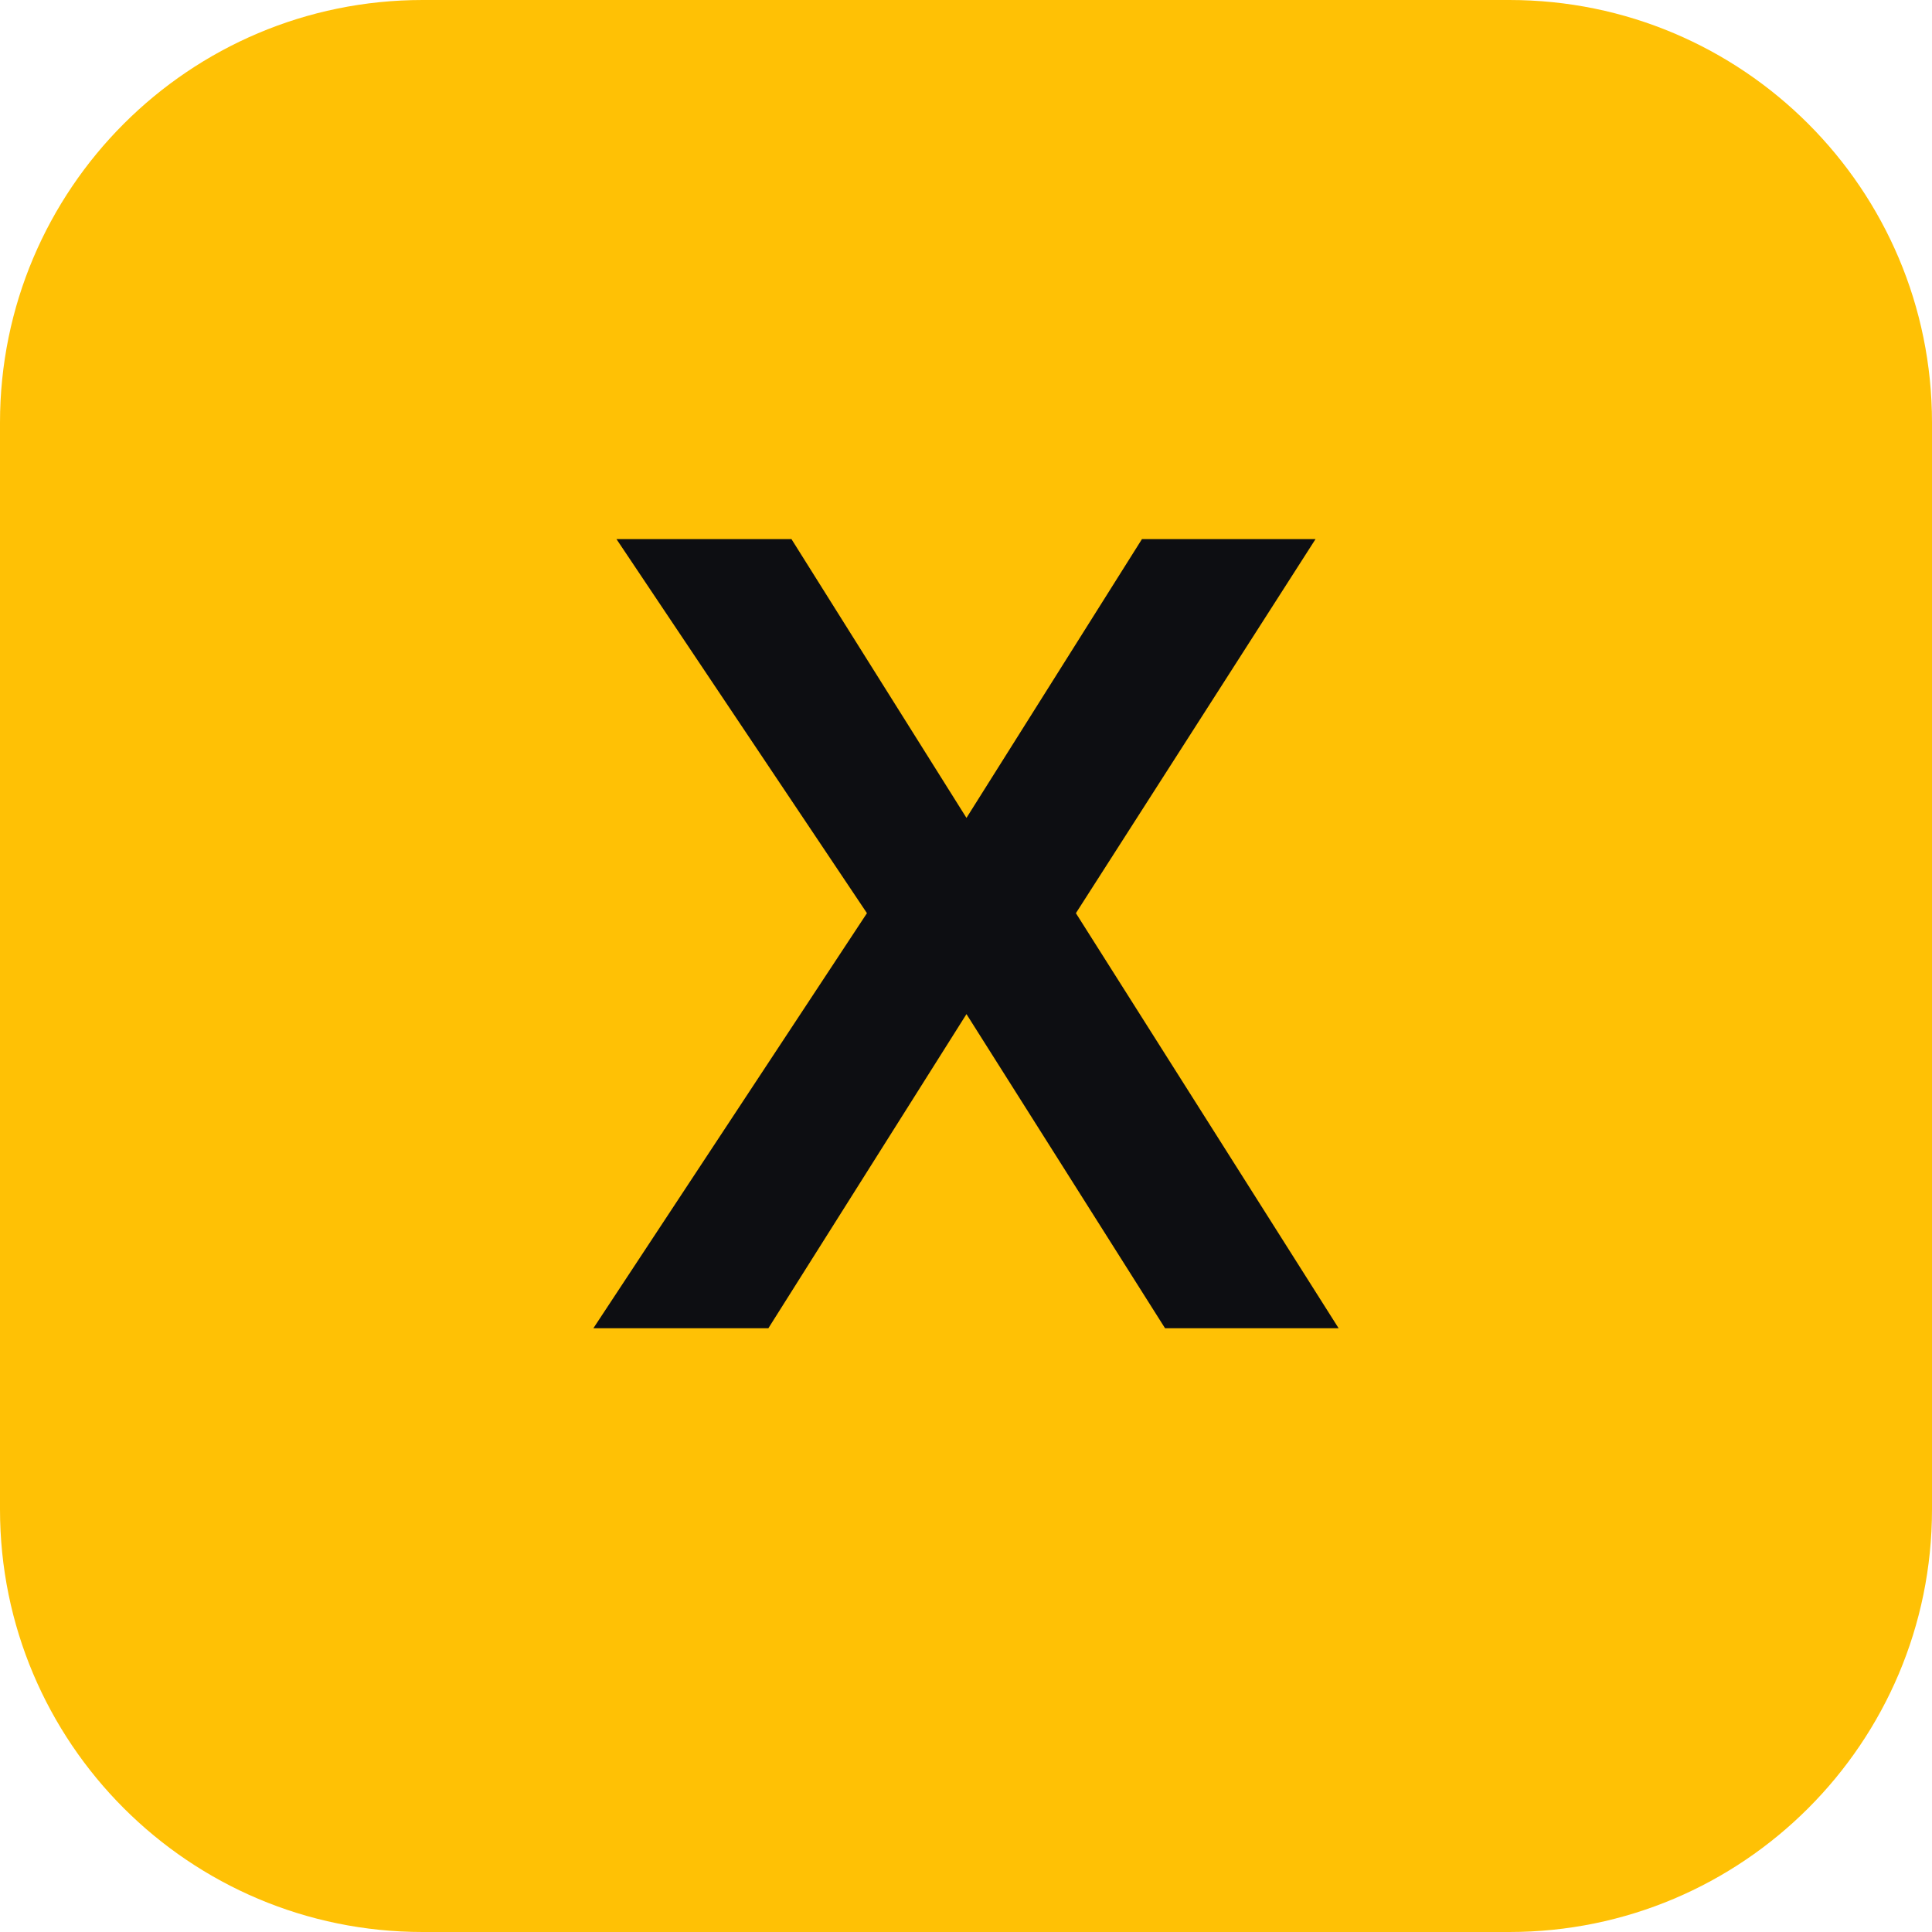
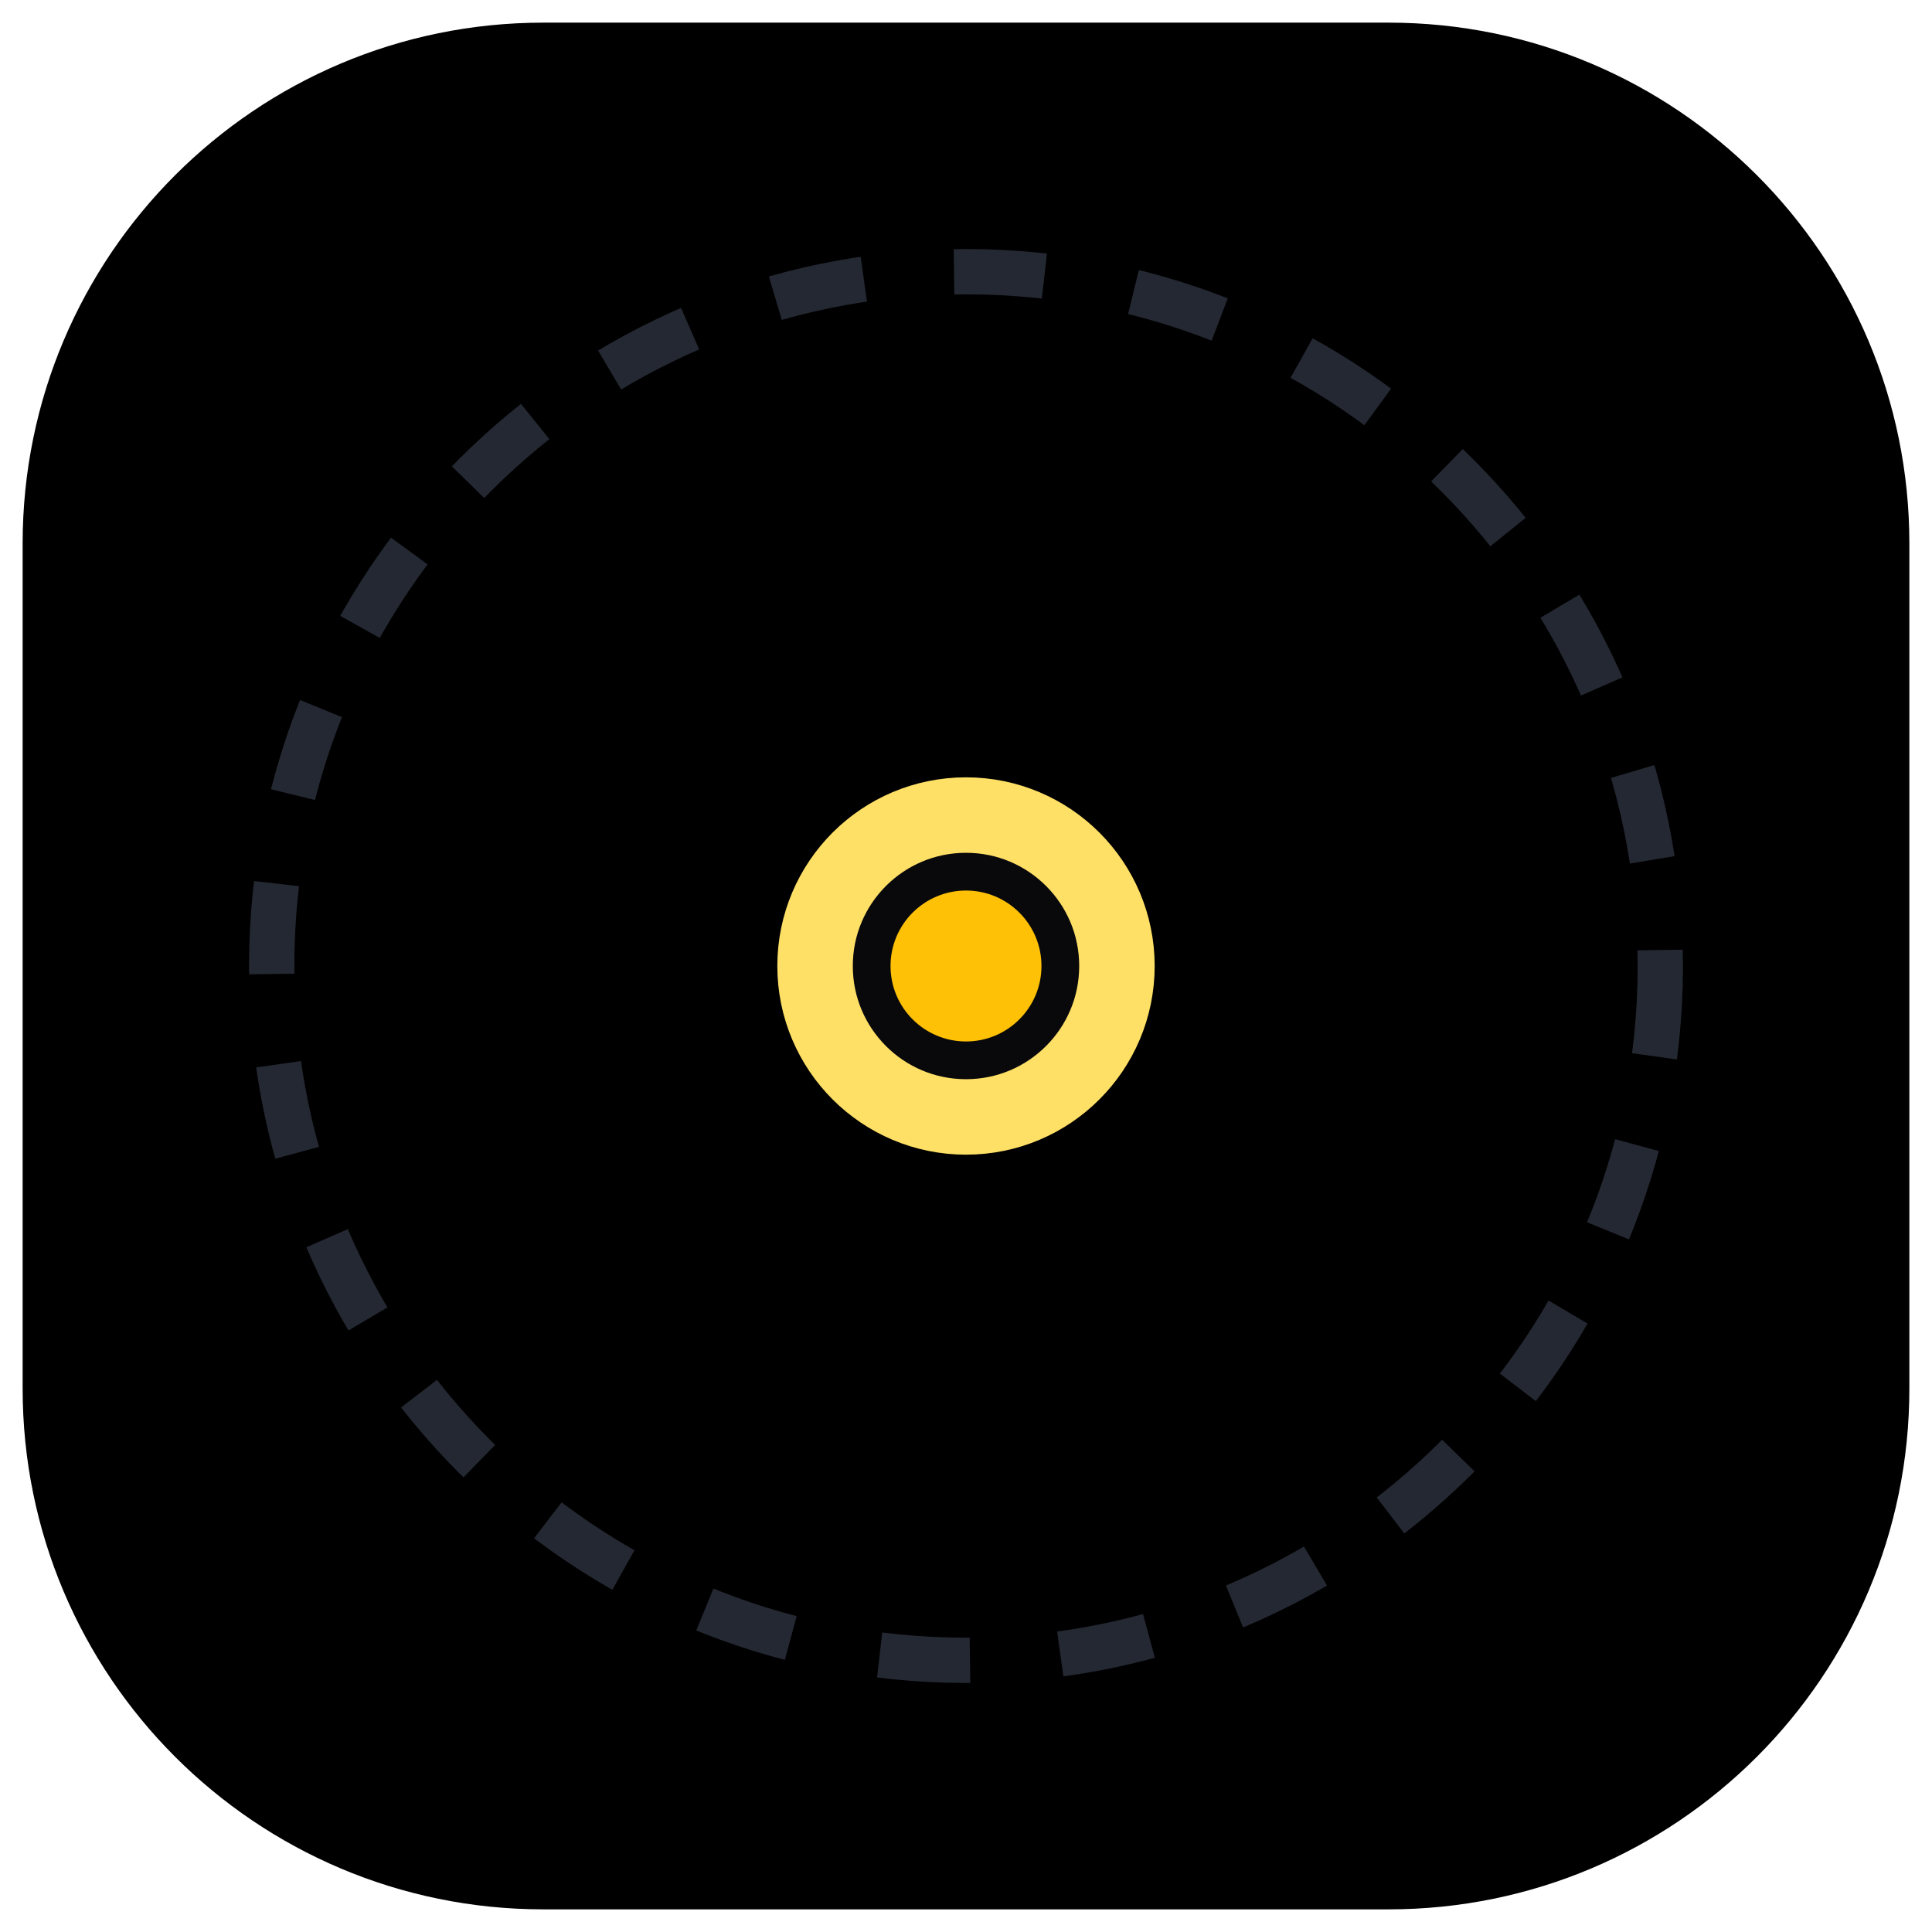
- <svg xmlns="http://www.w3.org/2000/svg" viewBox="0 0 64 64">
-   <rect width="64" height="64" rx="14" fill="#FFC105" />
-   <text x="32" y="44" font-family="Arial, Helvetica, sans-serif" font-size="38" font-weight="800" text-anchor="middle" fill="#0D0E12">X</text>
+ <svg xmlns="http://www.w3.org/2000/svg" width="64" height="64" viewBox="0 0 64 64" fill="none">
+   <defs>
+     <linearGradient id="cx-fav-gold" x1="0%" y1="0%" x2="100%" y2="100%">
+       <stop offset="0%" stopColor="#FFE066" />
+       <stop offset="50%" stopColor="#FFC105" />
+       <stop offset="100%" stopColor="#E59400" />
+     </linearGradient>
+     <linearGradient id="cx-fav-dark" x1="0%" y1="0%" x2="100%" y2="100%">
+       <stop offset="0%" stopColor="#181B22" />
+       <stop offset="100%" stopColor="#08090B" />
+     </linearGradient>
+   </defs>
+   <rect x="2" y="2" width="60" height="60" rx="16" fill="url(#cx-fav-dark)" stroke="url(#cx-fav-gold)" stroke-width="2.5" />
+   <circle cx="32" cy="32" r="23" stroke="#242832" stroke-width="1.5" stroke-dasharray="3 3" />
+   <path d="M19 18L45 46" stroke="url(#cx-fav-gold)" stroke-width="5" stroke-linecap="round" />
+   <path d="M45 18L19 46" stroke="url(#cx-fav-gold)" stroke-width="5" stroke-linecap="round" />
+   <circle cx="32" cy="32" r="5" fill="#09090C" stroke="#FFE066" stroke-width="2.5" />
+   <circle cx="32" cy="32" r="2.5" fill="#FFC105" />
</svg>
